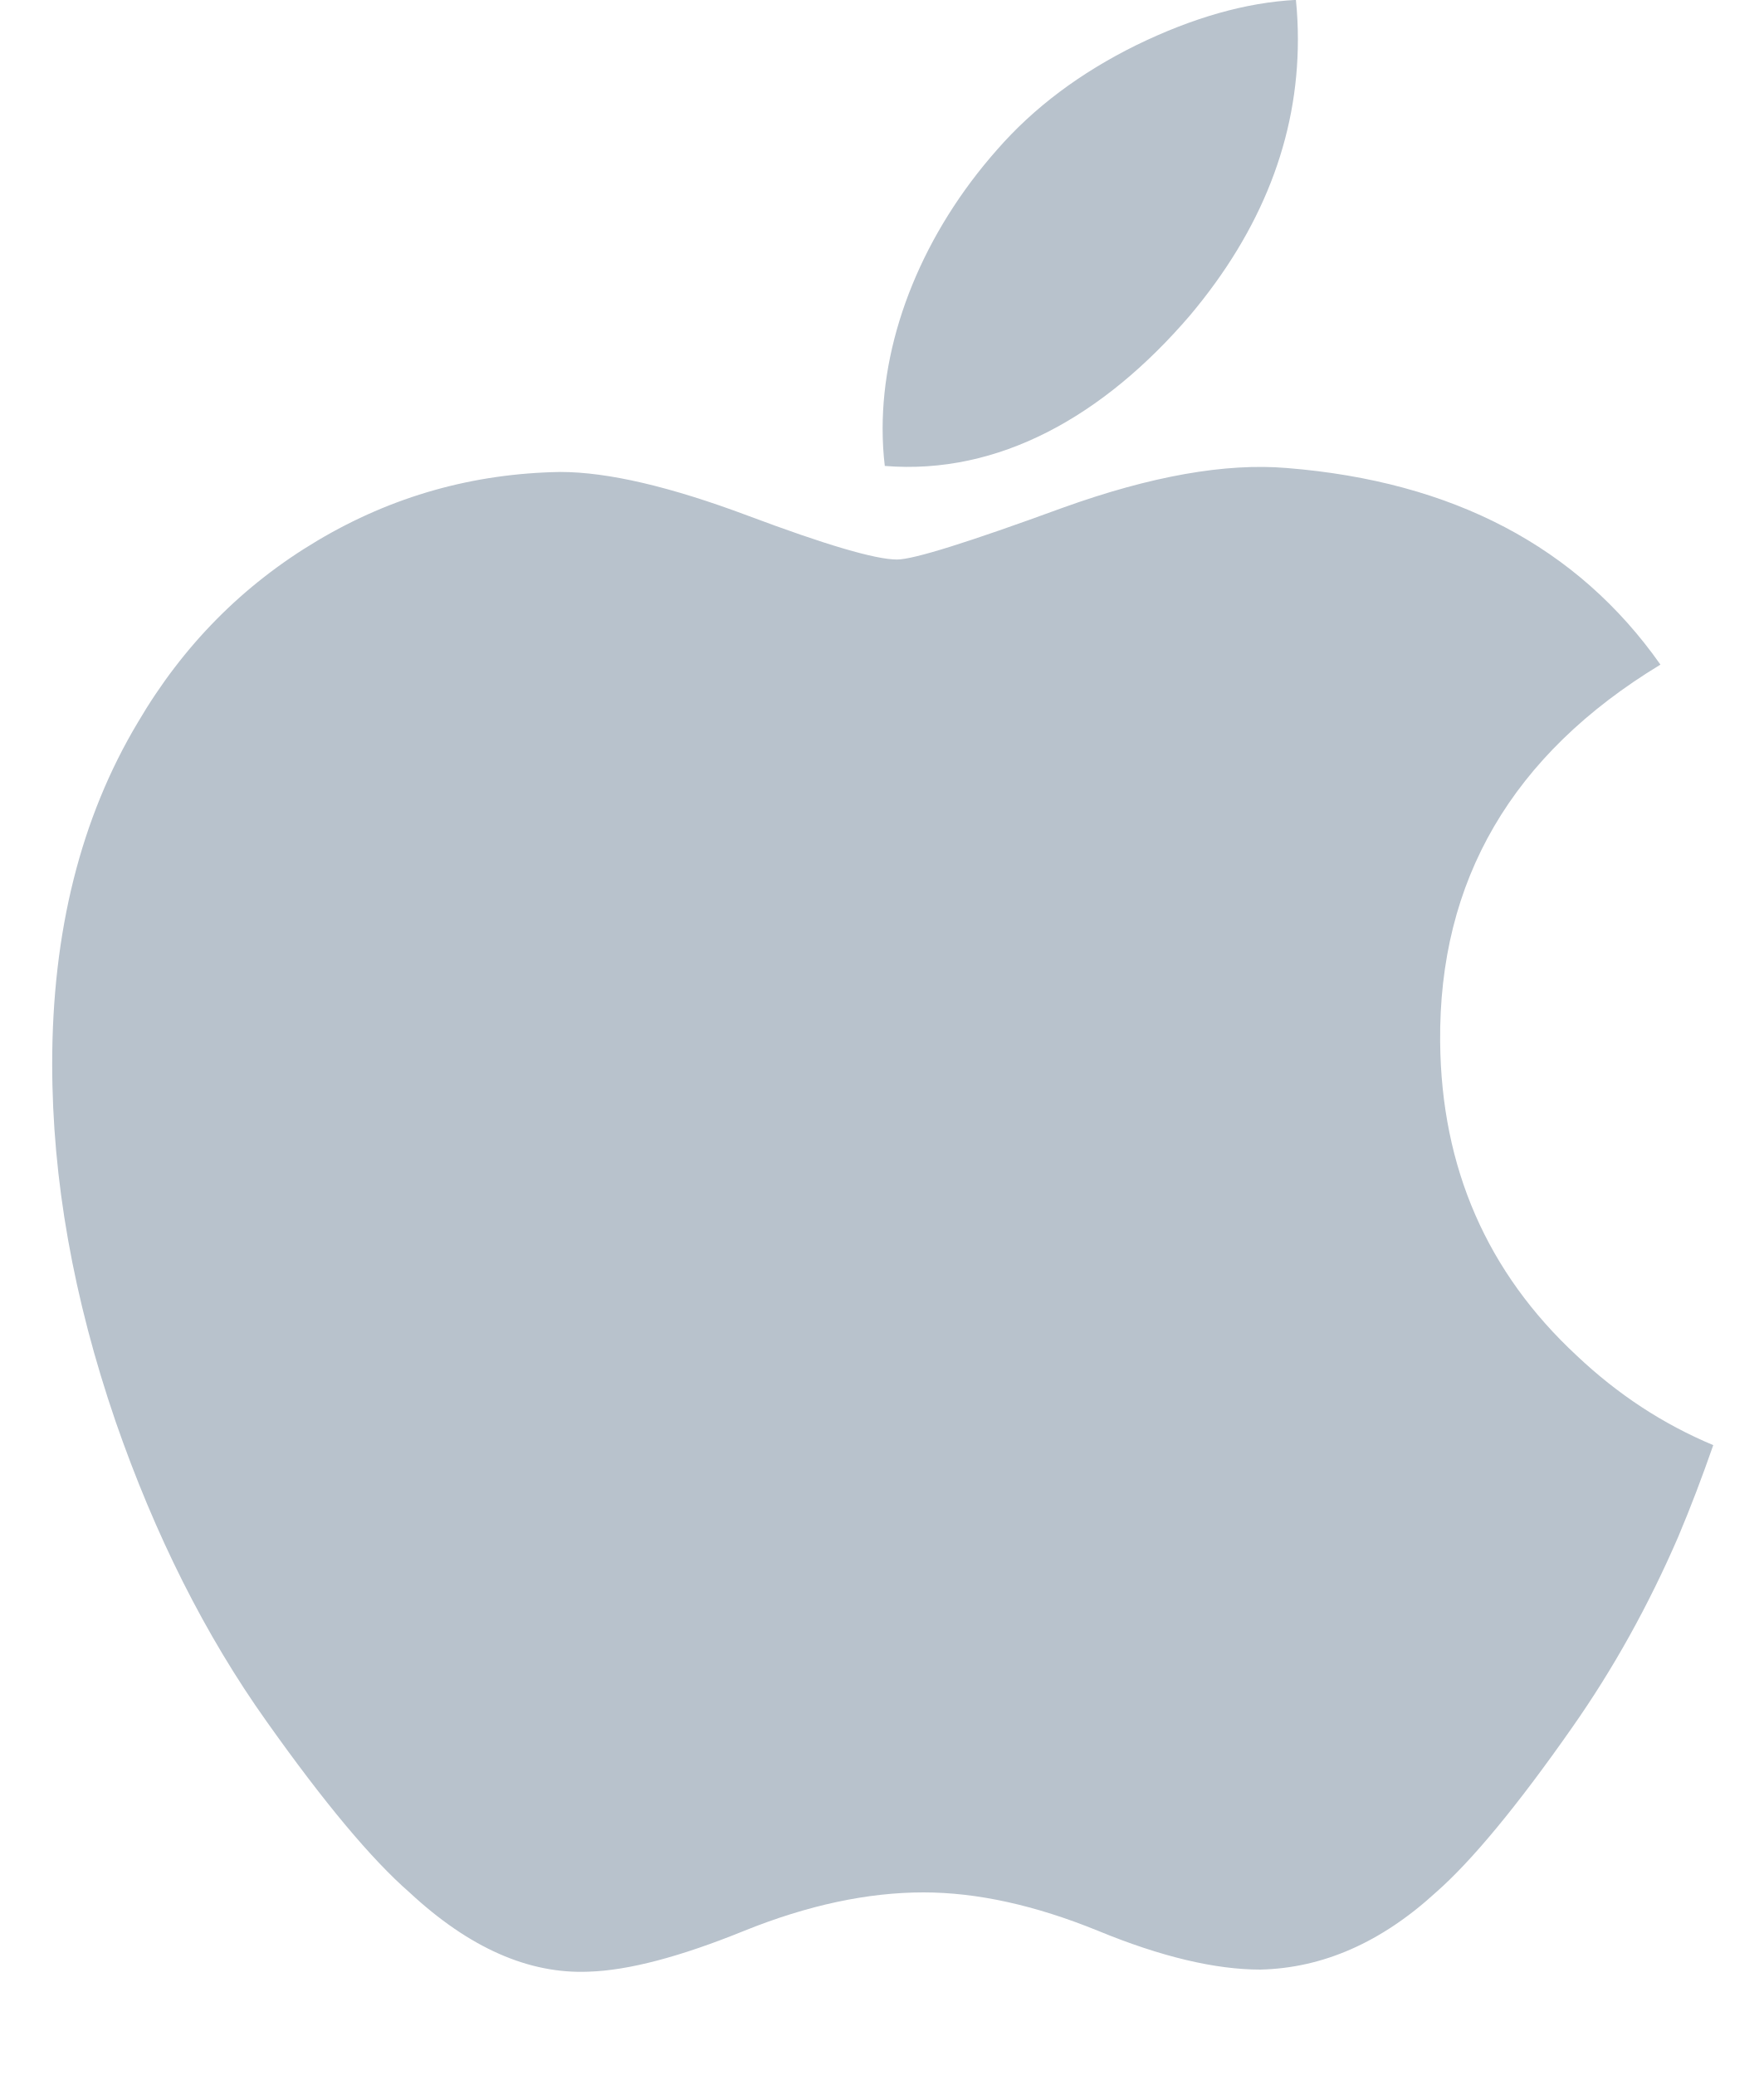
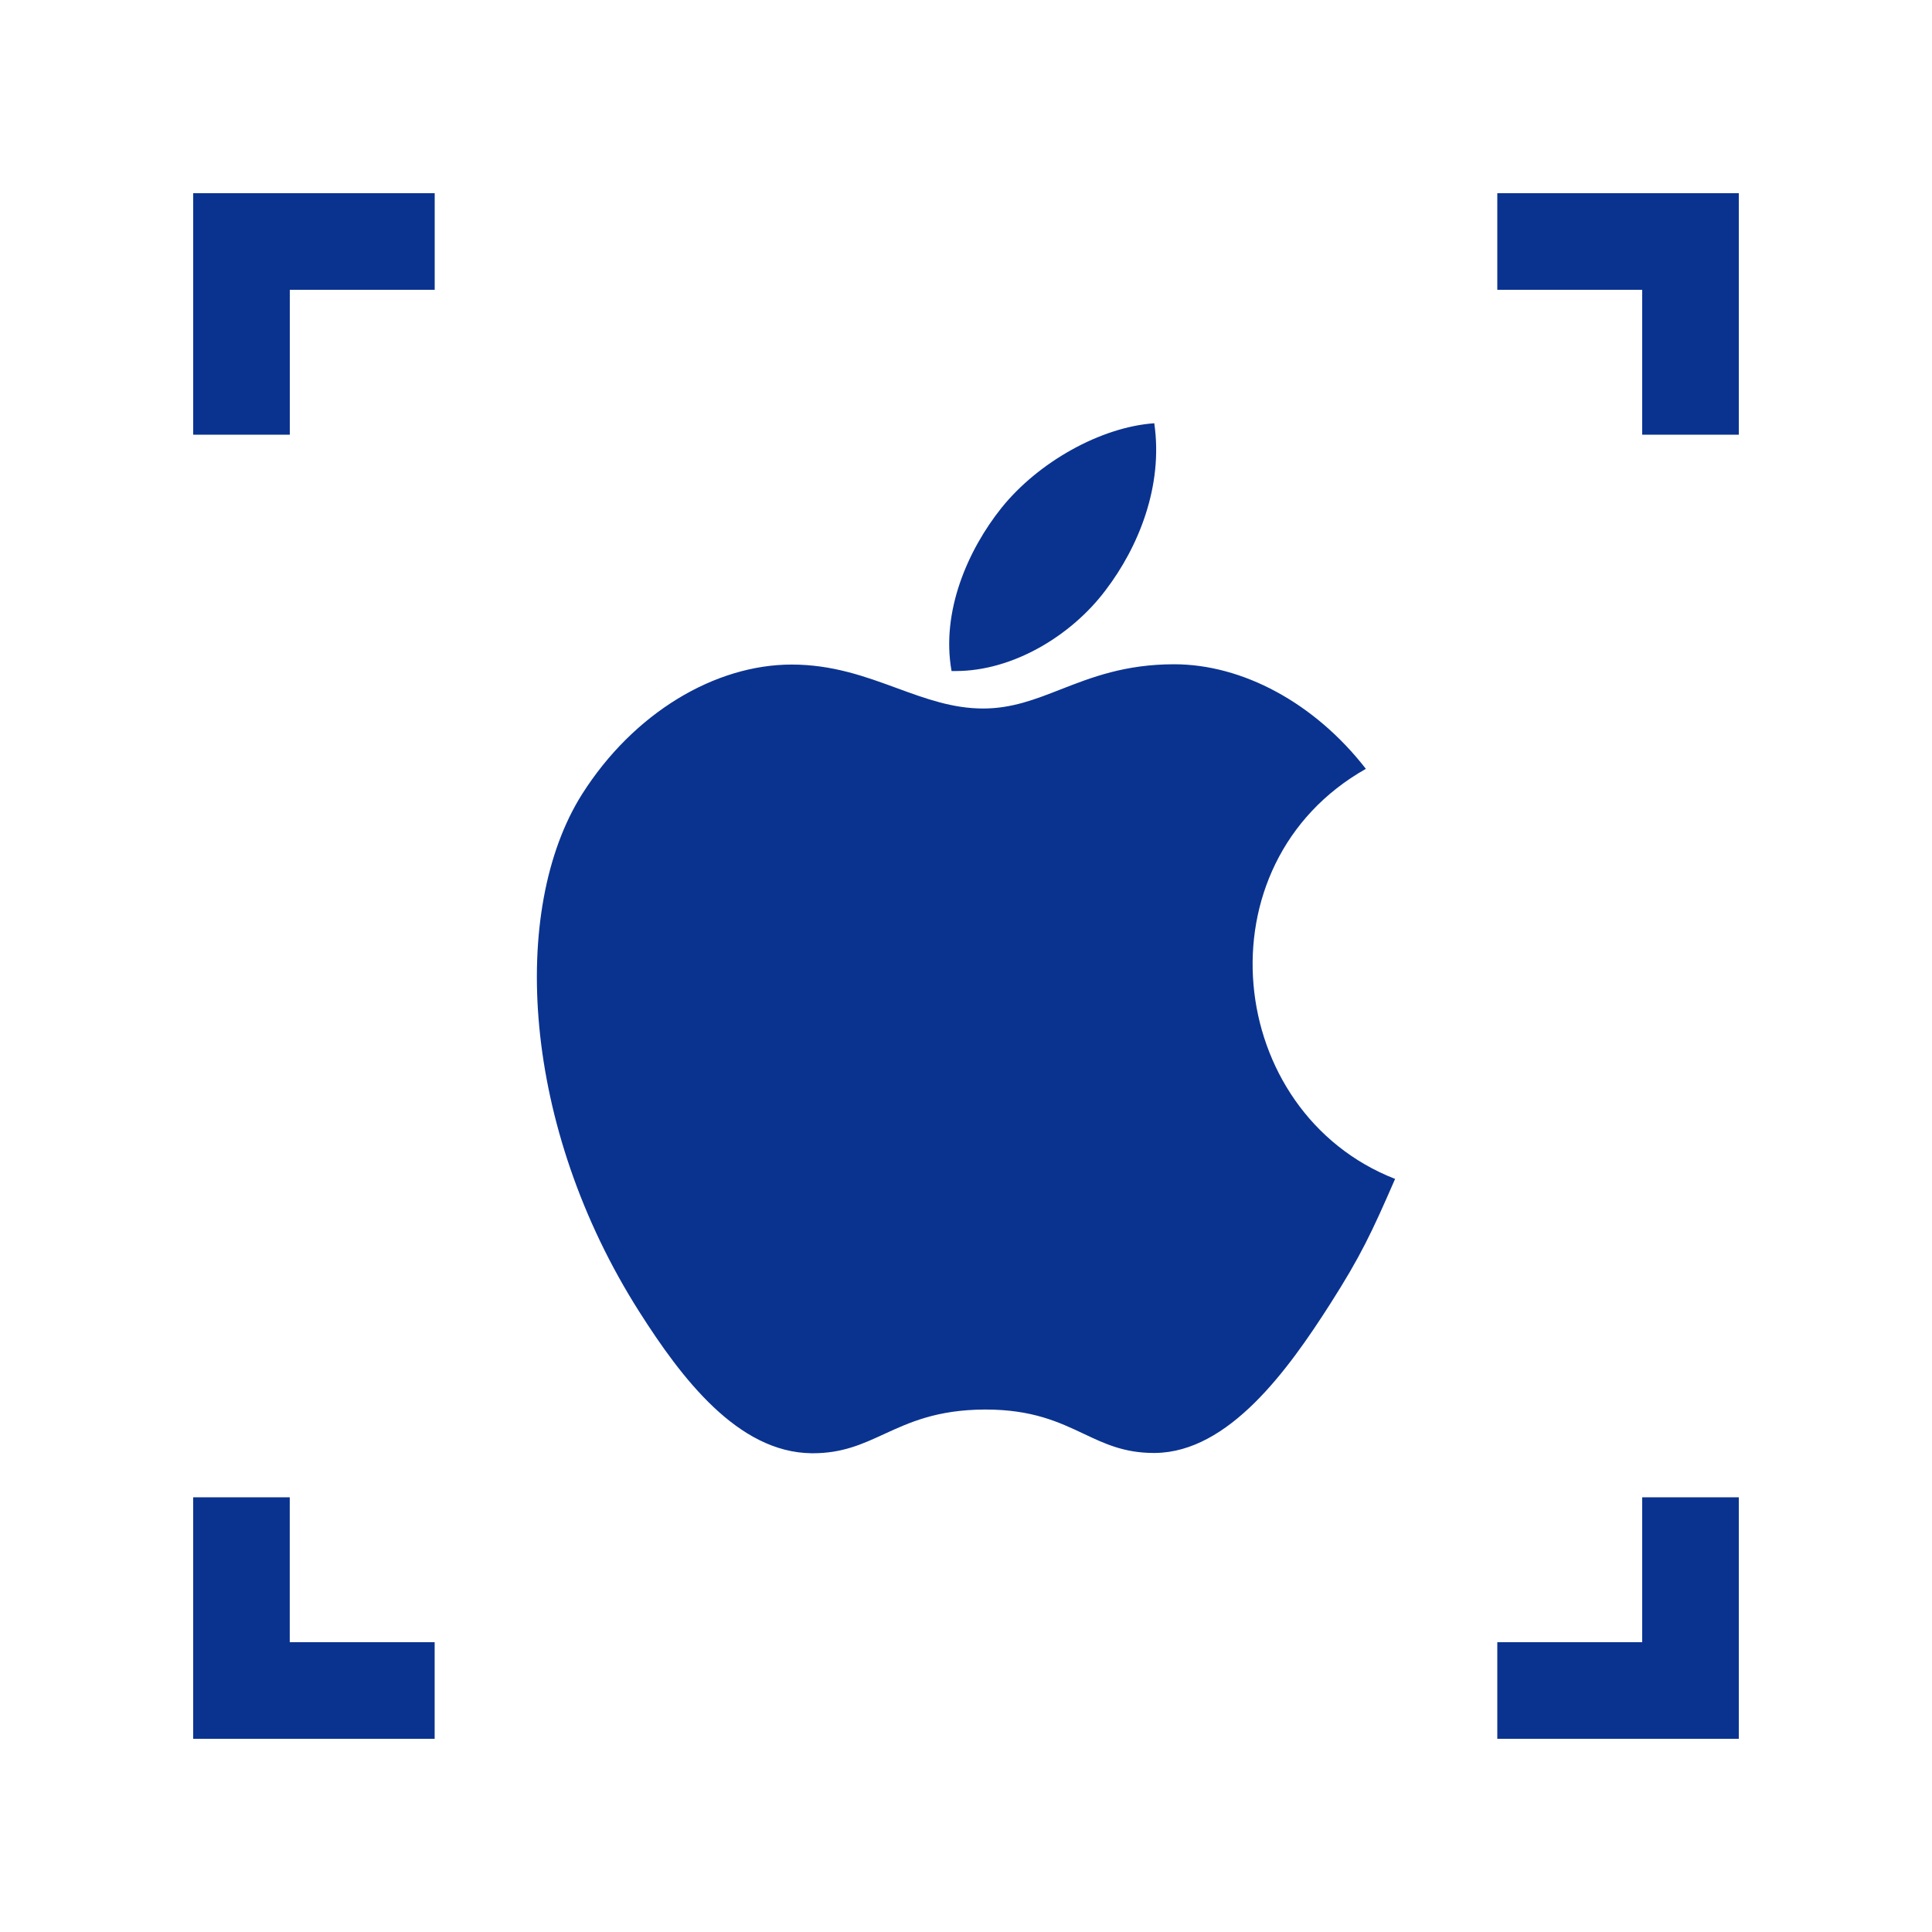
- <svg xmlns="http://www.w3.org/2000/svg" width="17" height="20" viewBox="0 0 17 20" fill="none">
-   <path d="M16.174 14.811C15.887 15.475 15.547 16.086 15.153 16.648C14.617 17.415 14.175 17.945 13.838 18.24C13.312 18.722 12.748 18.97 12.146 18.984C11.713 18.984 11.191 18.861 10.584 18.611C9.973 18.362 9.413 18.24 8.9 18.24C8.363 18.24 7.787 18.362 7.17 18.611C6.554 18.861 6.056 18.992 5.675 19.004C5.098 19.029 4.521 18.775 3.946 18.24C3.579 17.92 3.12 17.37 2.569 16.592C1.979 15.763 1.494 14.798 1.114 13.701C0.707 12.514 0.503 11.366 0.503 10.254C0.503 8.981 0.778 7.882 1.329 6.962C1.763 6.222 2.339 5.639 3.059 5.211C3.78 4.782 4.56 4.563 5.399 4.549C5.859 4.549 6.462 4.691 7.209 4.971C7.956 5.251 8.436 5.393 8.645 5.393C8.803 5.393 9.334 5.226 10.239 4.895C11.091 4.588 11.812 4.461 12.402 4.511C14.002 4.64 15.203 5.27 16.002 6.406C14.572 7.273 13.864 8.486 13.879 10.043C13.89 11.256 14.332 12.265 15.195 13.066C15.588 13.438 16.024 13.725 16.511 13.929C16.404 14.236 16.293 14.529 16.174 14.811ZM12.508 0.38C12.508 1.33 12.159 2.218 11.469 3.039C10.633 4.015 9.622 4.58 8.527 4.491C8.513 4.377 8.506 4.257 8.506 4.131C8.506 3.218 8.902 2.242 9.609 1.443C9.961 1.039 10.409 0.702 10.953 0.434C11.495 0.17 12.007 0.024 12.489 -0.001C12.502 0.127 12.508 0.254 12.508 0.38Z" fill="#B8C2CC" />
+ <svg xmlns="http://www.w3.org/2000/svg" width="40" height="40" viewBox="0 0 40 40" fill="none">
+   <path fill-rule="evenodd" clip-rule="evenodd" d="M20.733 10.517C21.494 9.568 22.788 8.841 23.898 8.763C24.087 10.062 23.571 11.328 22.888 12.222C22.183 13.16 20.972 13.893 19.789 13.893H19.701C19.479 12.655 20.045 11.378 20.733 10.517ZM21.961 14.273C22.595 14.025 23.292 13.753 24.309 13.753C25.719 13.753 27.213 14.547 28.279 15.918C24.793 17.889 25.359 23.031 28.884 24.408C28.401 25.518 28.168 26.012 27.541 26.995C26.669 28.361 25.442 30.066 23.915 30.082H23.887C23.277 30.082 22.872 29.891 22.435 29.684C21.926 29.444 21.374 29.183 20.406 29.183H20.378C19.395 29.189 18.826 29.451 18.305 29.691C17.857 29.897 17.443 30.088 16.83 30.088H16.802C15.276 30.071 14.109 28.533 13.238 27.162C10.8 23.331 10.545 18.834 12.049 16.446C13.121 14.753 14.809 13.759 16.391 13.759C17.238 13.759 17.92 14.009 18.569 14.247C19.159 14.463 19.721 14.669 20.355 14.669C20.947 14.669 21.432 14.48 21.961 14.273Z" fill="#0A3390" />
+   <path d="M31 35L35 35L35 31" stroke="#0A3390" stroke-width="2" />
+   <path d="M8.999 35L4.999 35L4.999 31" stroke="#0A3390" stroke-width="2" />
+   <path d="M9 5L5 5L5 9" stroke="#0A3390" stroke-width="2" />
+   <path d="M31 5L35 5L35 9" stroke="#0A3390" stroke-width="2" />
</svg>
